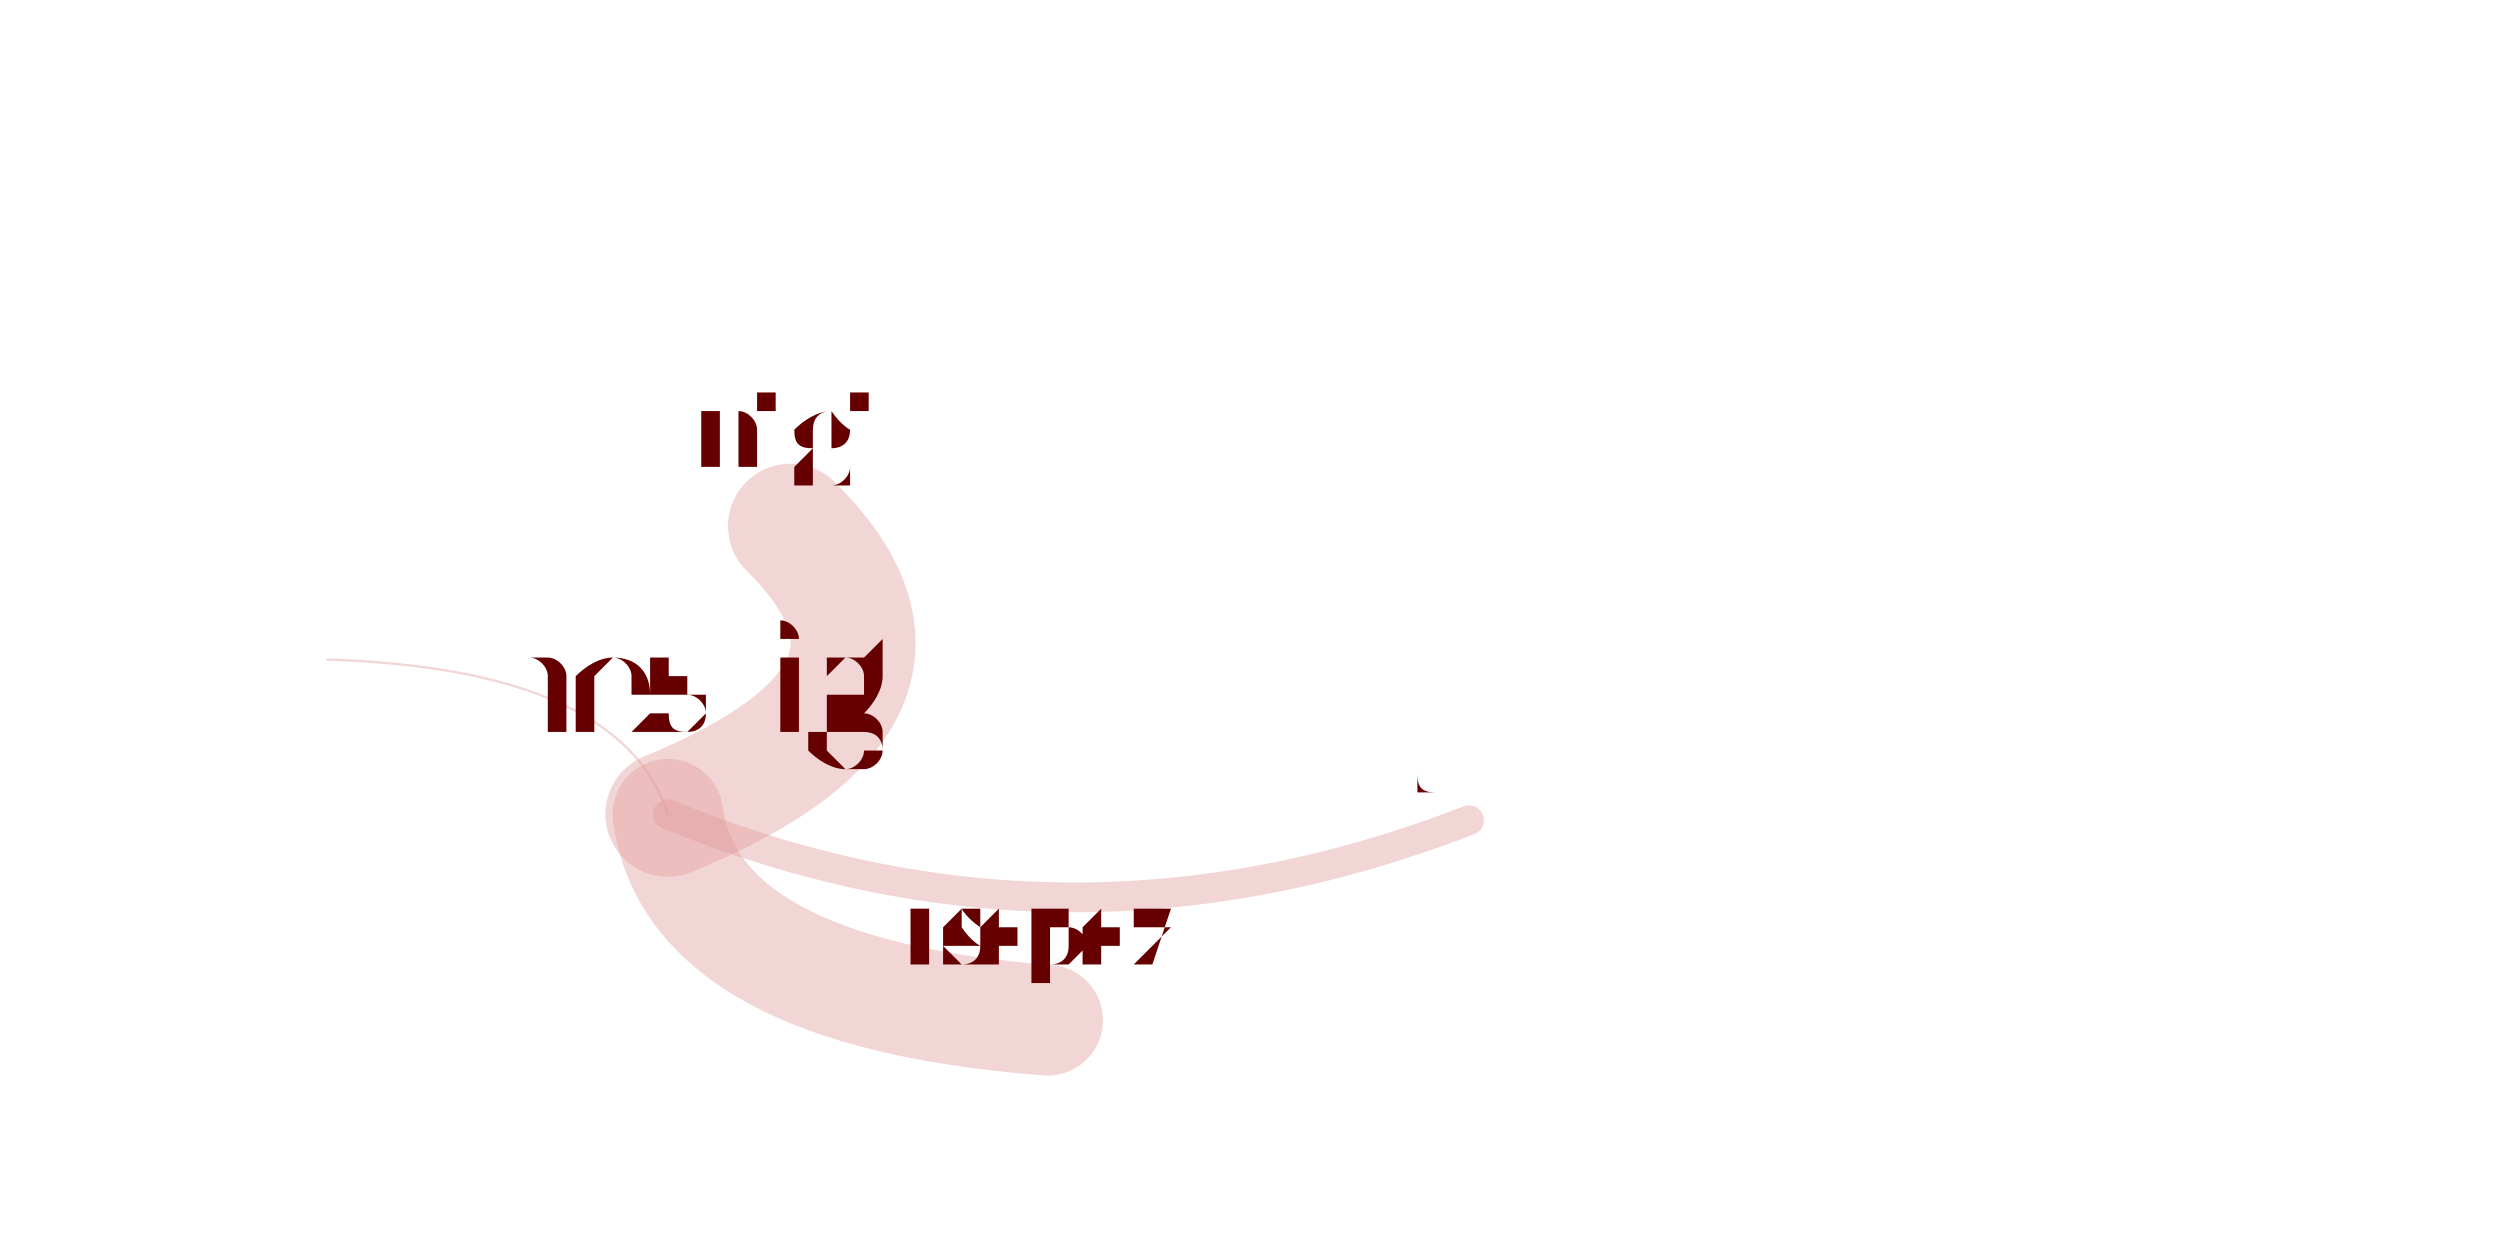
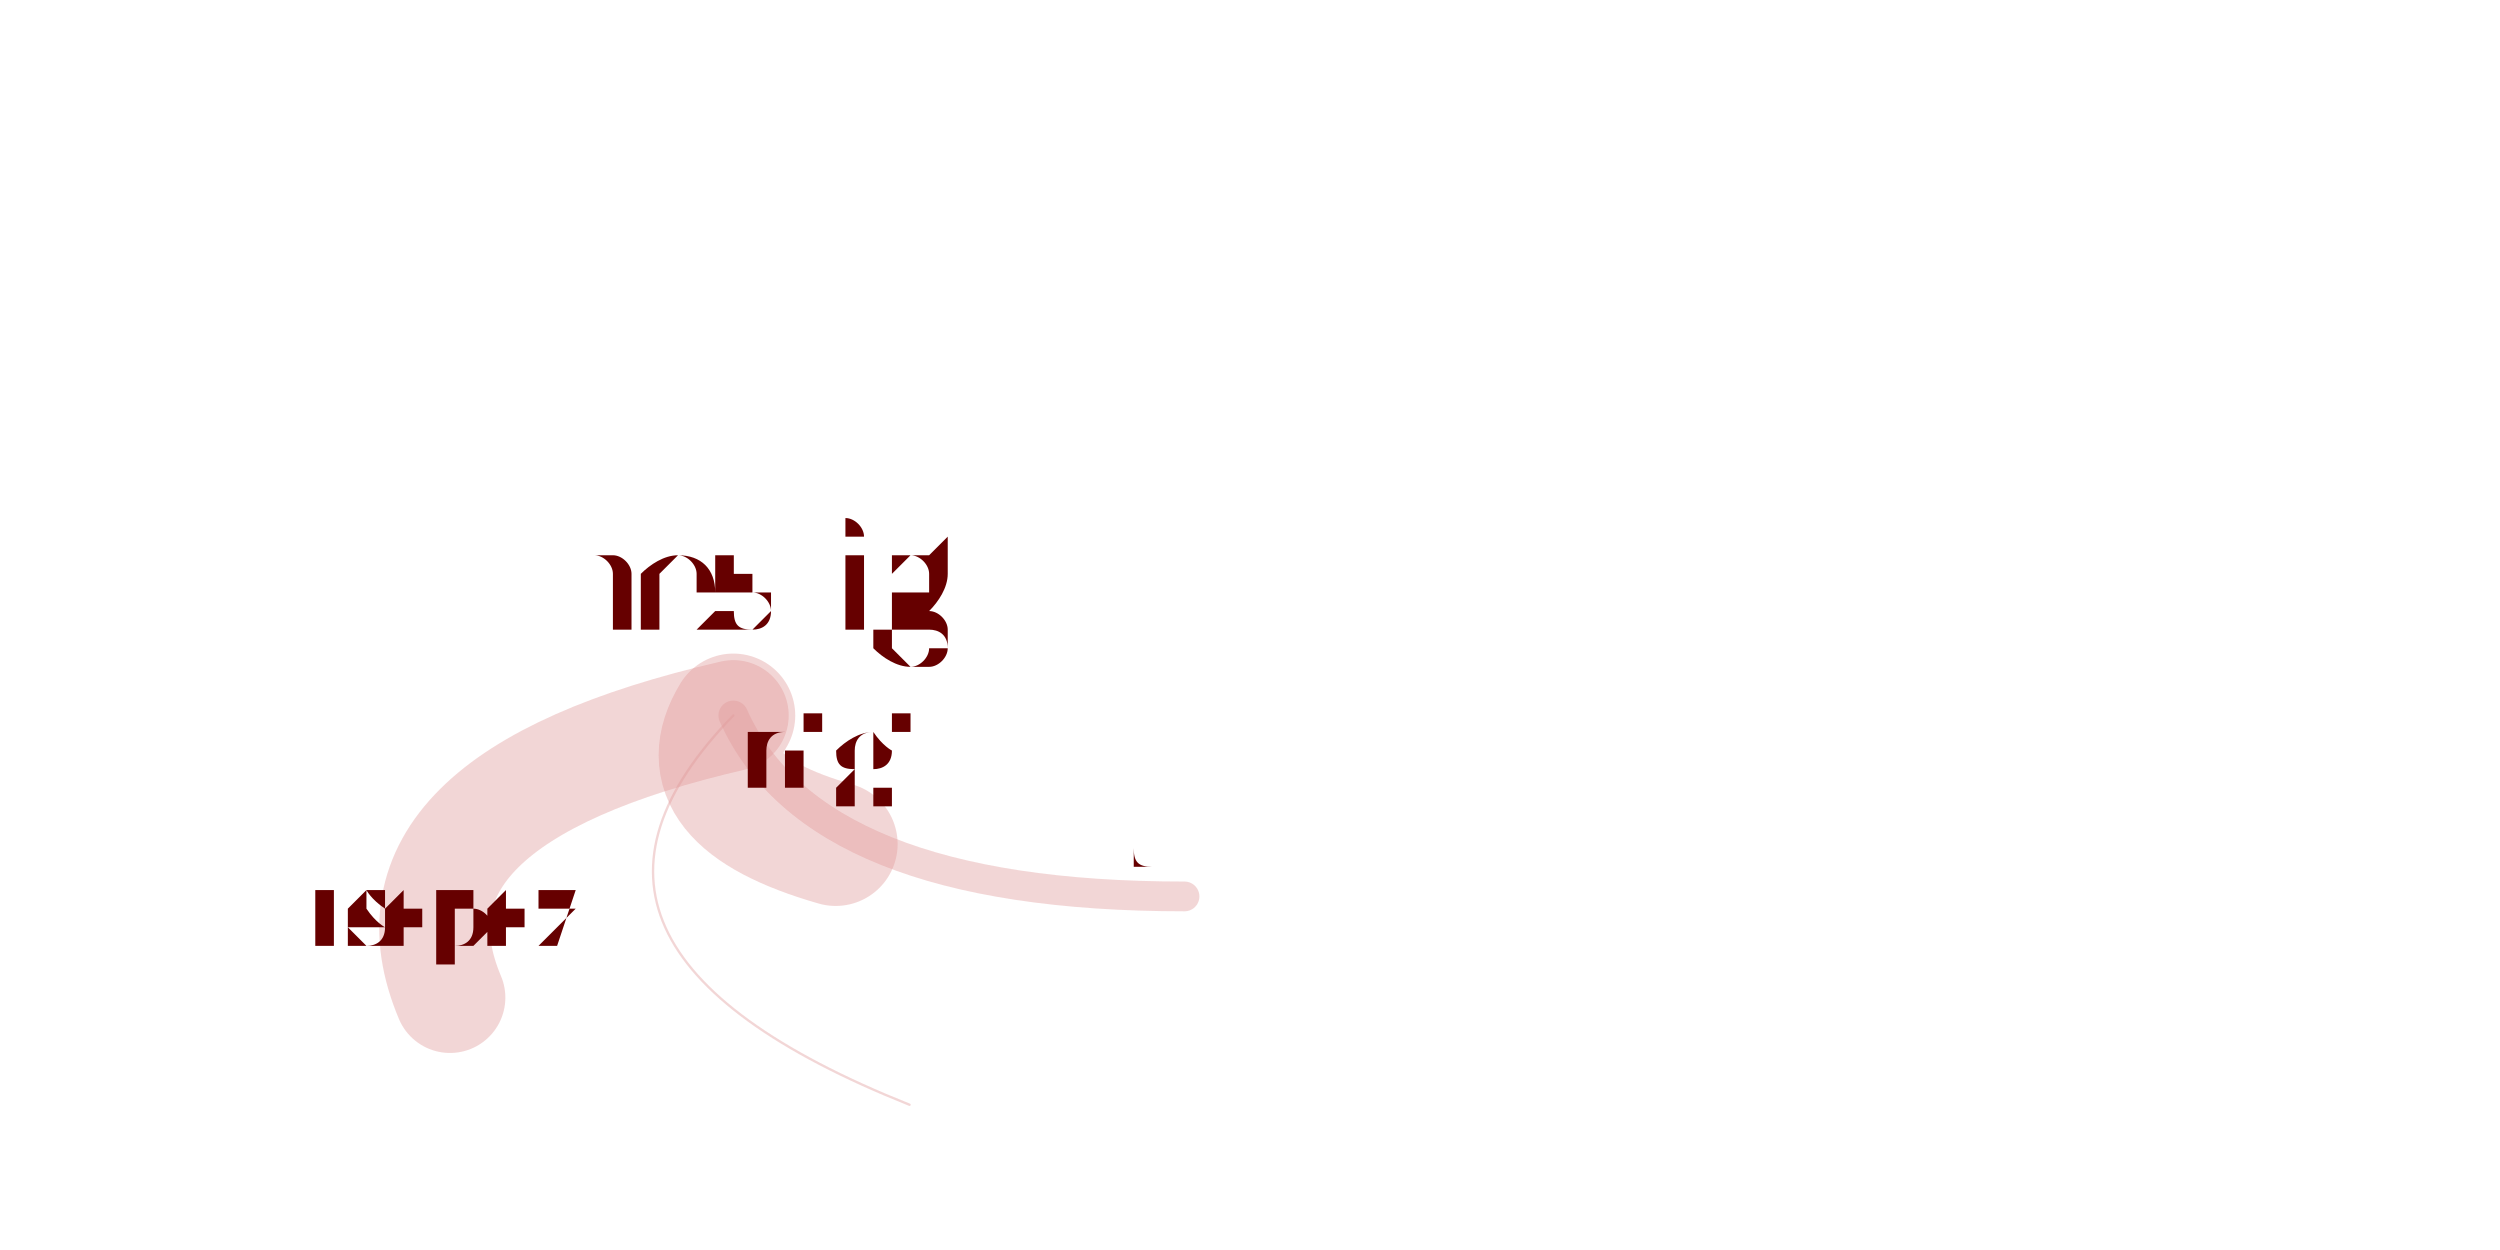
<svg xmlns="http://www.w3.org/2000/svg" width="4000" height="2000" viewBox="-0.025 -0.025 2.05 1.05">
  <style>
    path {
      fill: none;
      stroke-linecap: round;
      stroke-opacity: 0.4;
    }

    text {
      text-anchor: middle;
      alignment-baseline: hanging;
    }
  </style>
  <g opacity="0.4">
-     <path d="M0.511 0.659 Q0.757 0.558 0.614 0.417" stroke="hsl(0.0,100%,35%)" stroke-width="0.105" />
-     <path d="M0.511 0.659 Q0.532 0.809 0.830 0.832" stroke="hsl(0.0,100%,35%)" stroke-width="0.093" />
-     <path d="M0.511 0.659 Q0.472 0.537 0.225 0.529" stroke="hsl(0.0,100%,35%)" stroke-width="0.002" />
-     <path d="M0.511 0.659 Q0.844 0.796 1.184 0.664" stroke="hsl(0.0,100%,35%)" stroke-width="0.025" />
+     <path d="M0.566 0.576 Q0.258 0.647 0.328 0.813" stroke="hsl(0.0,100%,35%)" stroke-width="0.093" />
+     <path d="M0.566 0.576 Q0.523 0.647 0.652 0.684" stroke="hsl(0.0,100%,35%)" stroke-width="0.104" />
+     <path d="M0.566 0.576 Q0.378 0.769 0.714 0.903" stroke="hsl(0.0,100%,35%)" stroke-width="0.002" />
+     <path d="M0.566 0.576 Q0.634 0.728 0.945 0.728" stroke="hsl(0.0,100%,35%)" stroke-width="0.025" />
  </g>
-   <text x="0.511" y="0.588" font-size="0.141" fill="hsl(0.0,100%,20%)">thestig</text>
-   <text x="0.614" y="0.368" font-size="0.097" fill="hsl(0.0,100%,20%)">nigi</text>
-   <text x="0.830" y="0.786" font-size="0.091" fill="hsl(0.0,100%,20%)">tsepez</text>
-   <text x="0.225" y="0.523" font-size="0.012" fill="hsl(0.0,100%,20%)">bungeman</text>
-   <text x="1.184" y="0.640" font-size="0.047" fill="hsl(0.0,100%,20%)">drott</text>
+   <text x="0.566" y="0.505" font-size="0.141" fill="hsl(0.0,100%,20%)">thestig</text>
+   <text x="0.328" y="0.767" font-size="0.091" fill="hsl(0.0,100%,20%)">tsepez</text>
+   <text x="0.652" y="0.636" font-size="0.096" fill="hsl(0.0,100%,20%)">nigi</text>
+   <text x="0.714" y="0.897" font-size="0.012" fill="hsl(0.0,100%,20%)">bungeman</text>
+   <text x="0.945" y="0.704" font-size="0.047" fill="hsl(0.0,100%,20%)">drott</text>
</svg>
